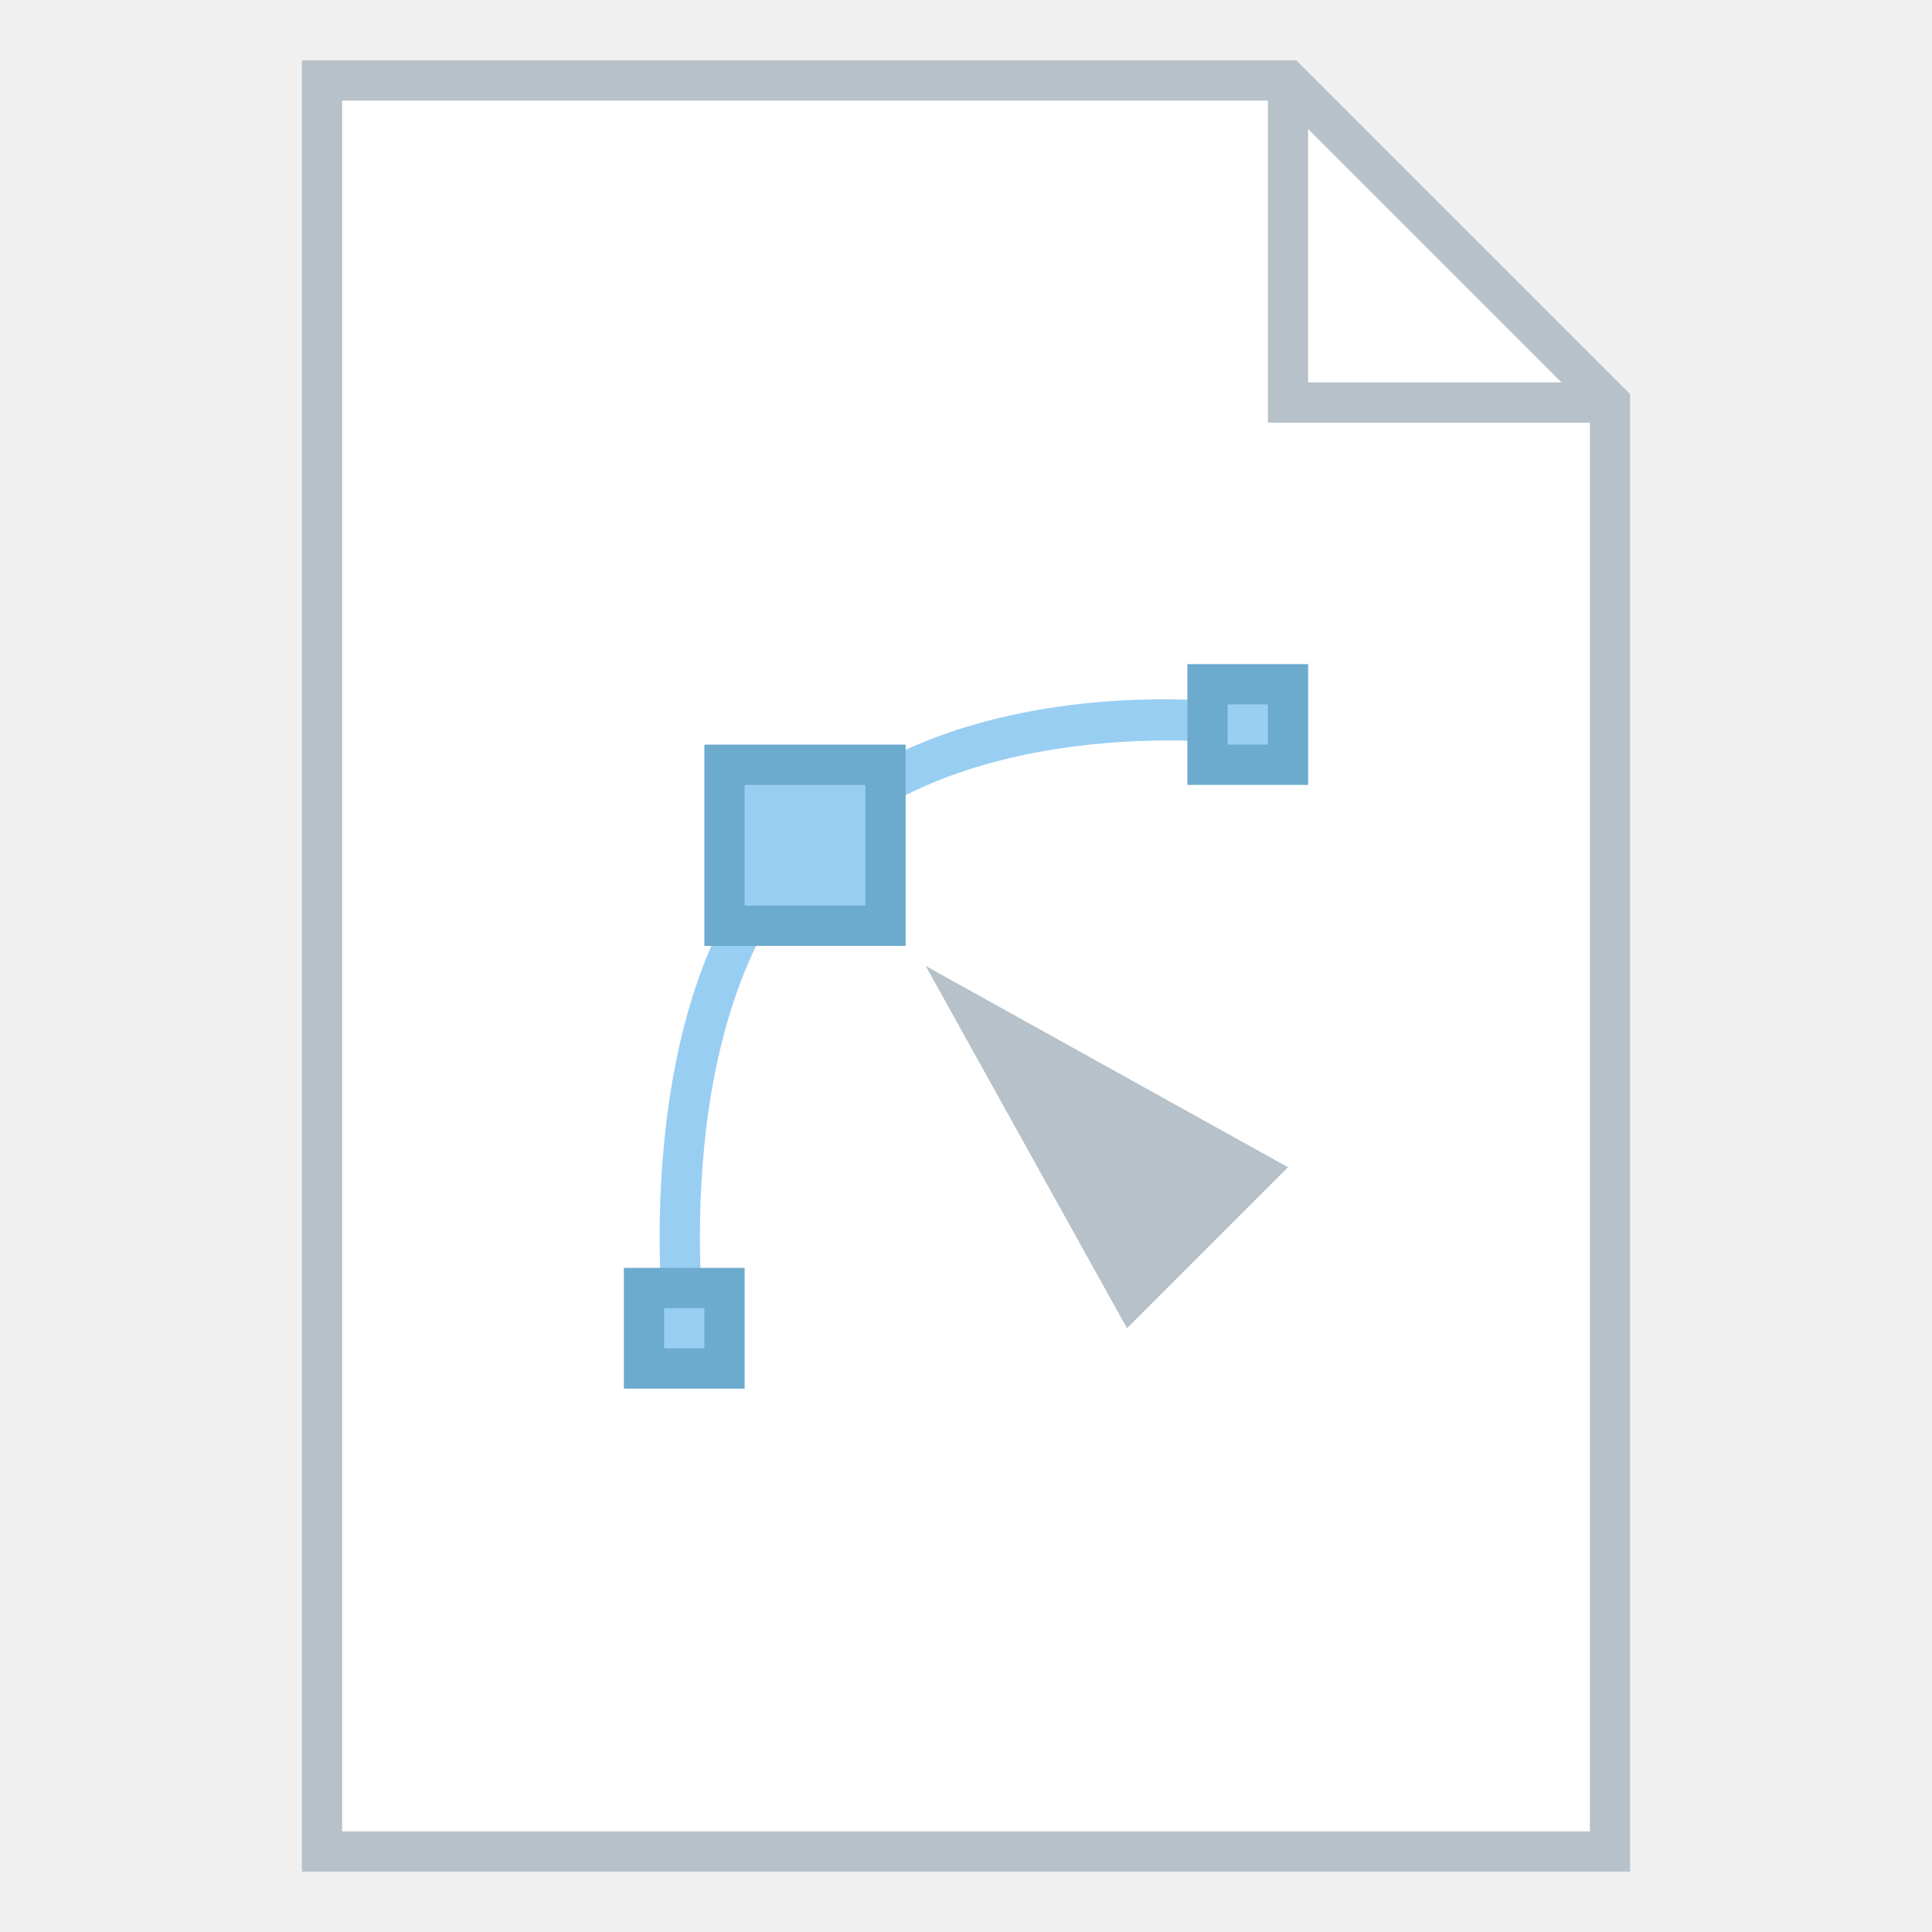
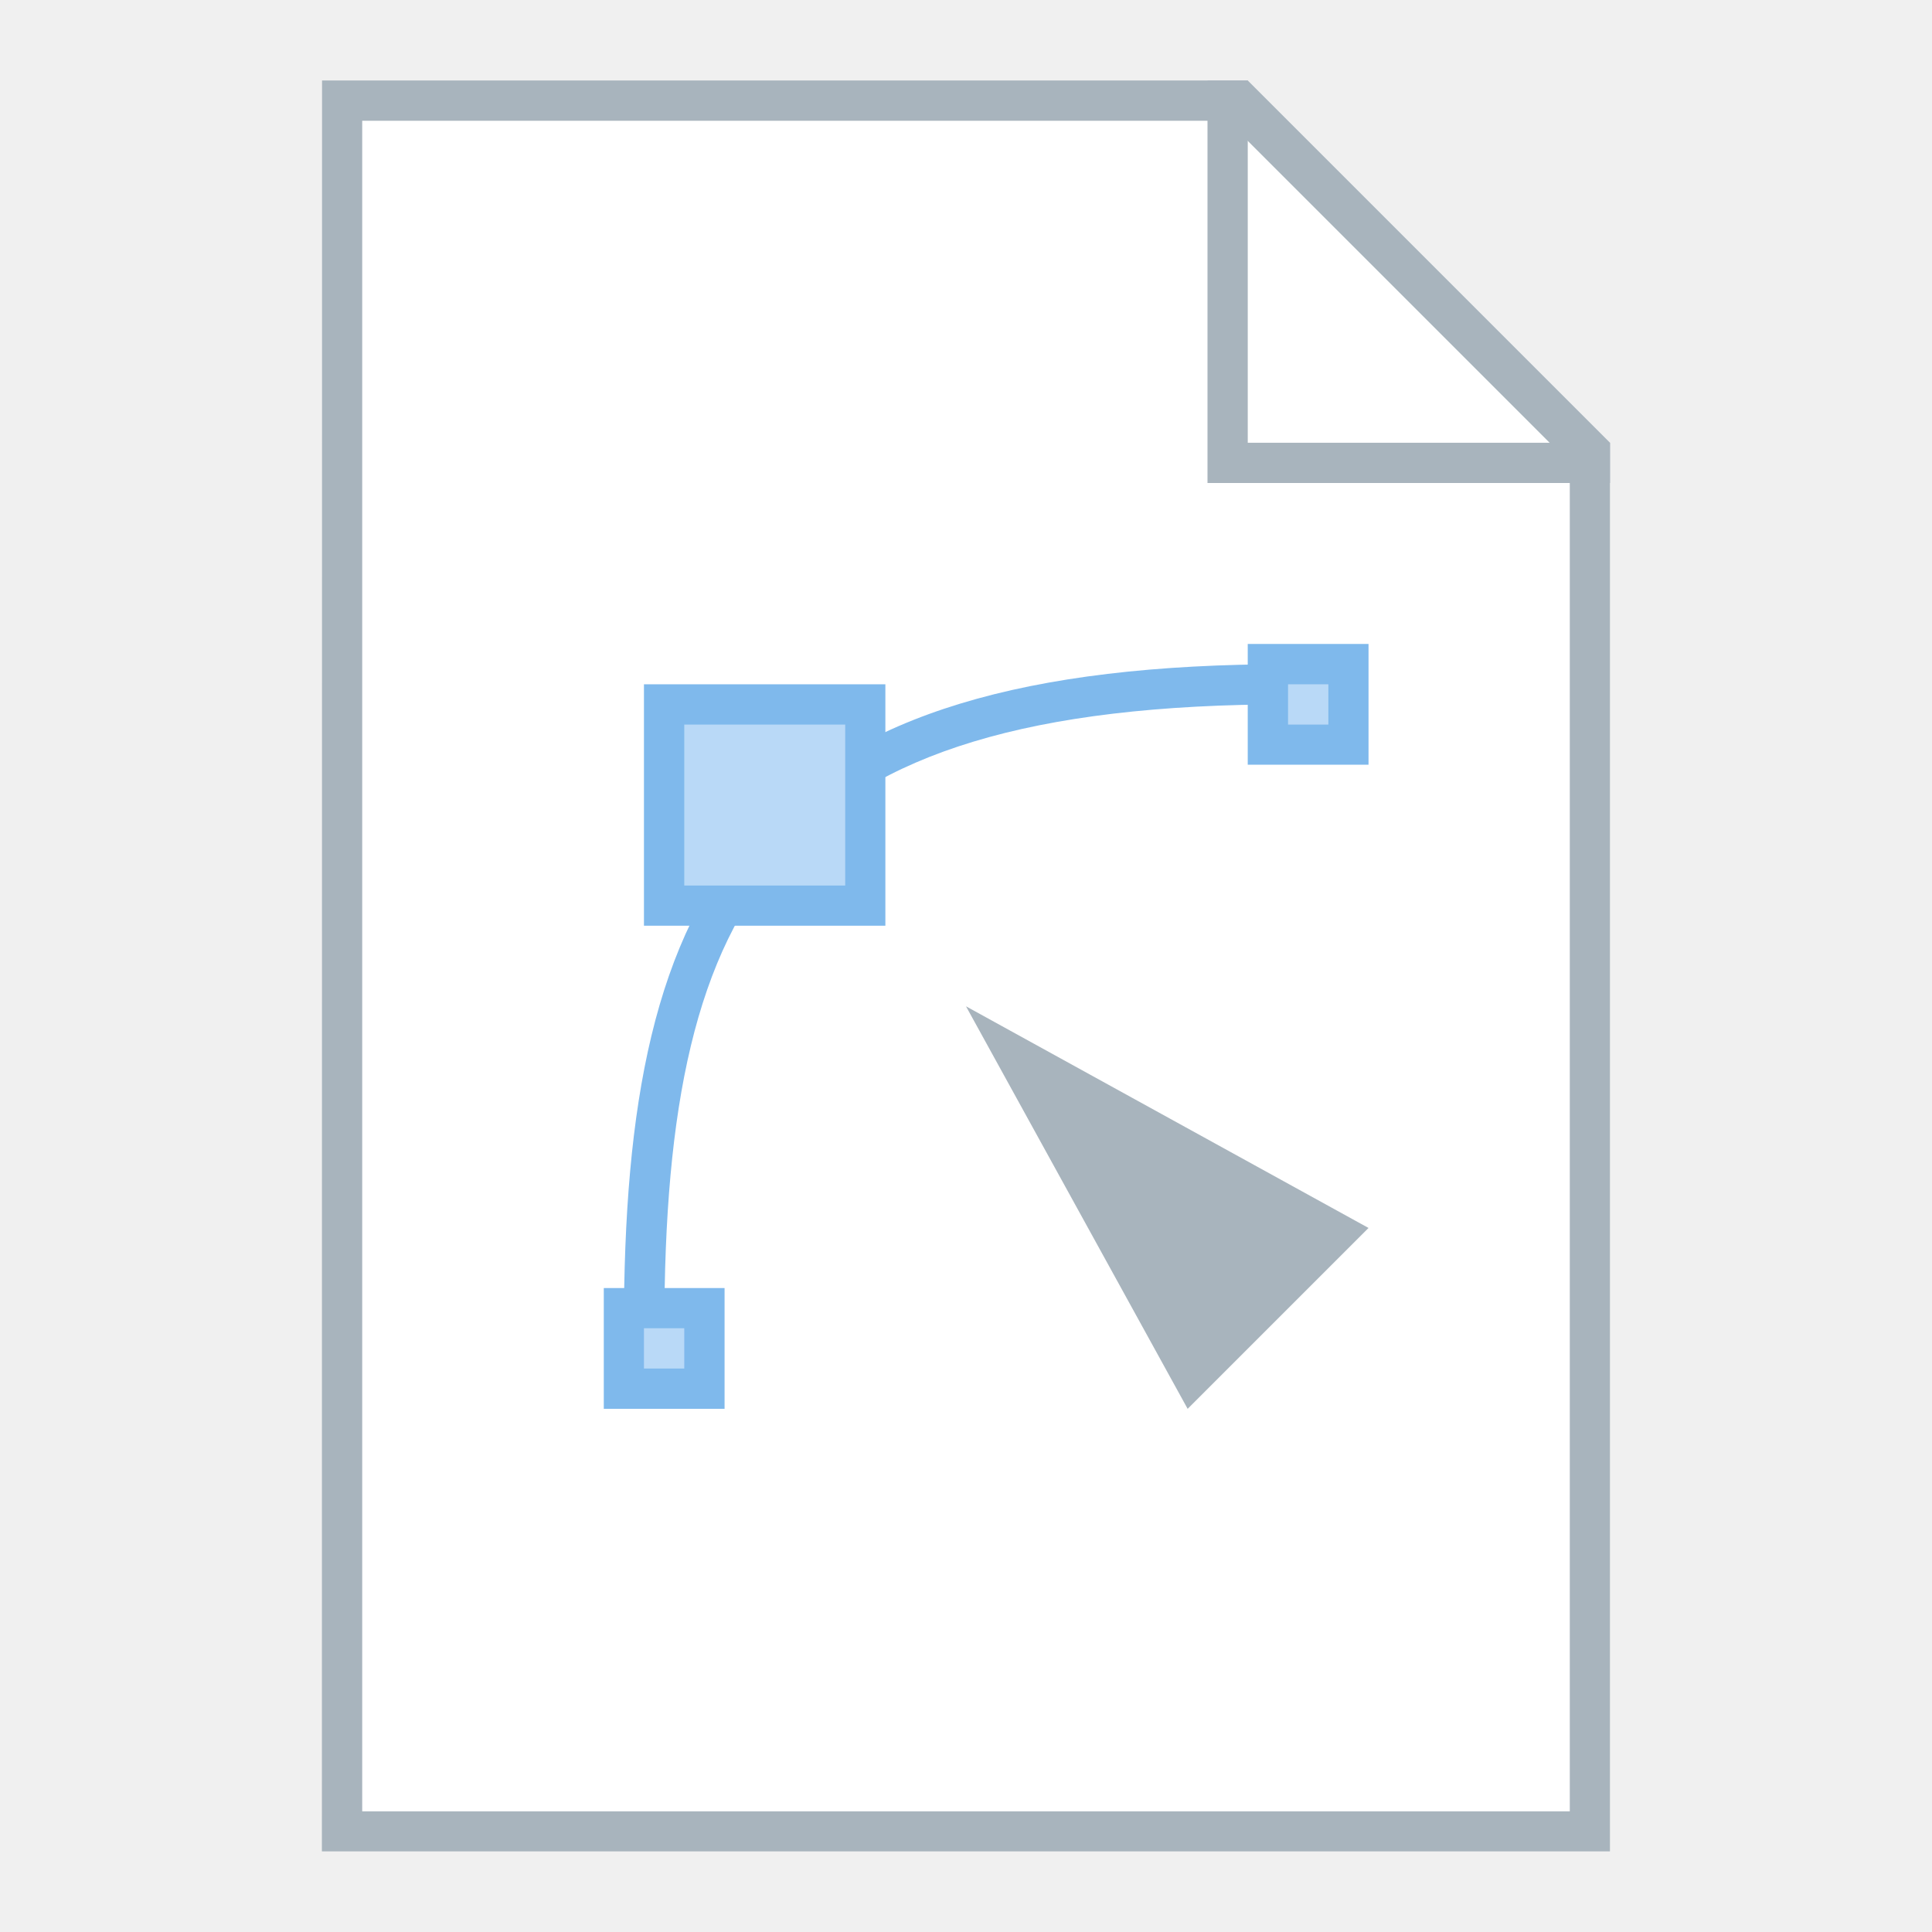
- <svg xmlns="http://www.w3.org/2000/svg" width="48" height="48" viewBox="0 0 48 48" id="svg4148" version="1.1">
-   <defs id="defs4150" />
-   <g id="layer1" transform="translate(0,-1004.362)">
-     <path style="opacity:1;fill:#ffffff;fill-opacity:1;fill-rule:nonzero;stroke:#b6c1c9;stroke-width:1;stroke-linecap:square;stroke-linejoin:miter;stroke-miterlimit:4;stroke-dasharray:none;stroke-dashoffset:0;stroke-opacity:1" d="m 8,1006.362 24,0 8,8 0,36 -32,0 z" id="rect4166" />
-     <path style="fill:none;fill-rule:evenodd;stroke:#b6c1c9;stroke-width:1px;stroke-linecap:butt;stroke-linejoin:miter;stroke-opacity:1;fill-opacity:1" d="m 32,1006.362 0,8 8,0" id="path4173" />
-     <path style="color:#000000;font-style:normal;font-variant:normal;font-weight:normal;font-stretch:normal;font-size:medium;line-height:normal;font-family:sans-serif;text-indent:0;text-align:start;text-decoration:none;text-decoration-line:none;text-decoration-style:solid;text-decoration-color:#000000;letter-spacing:normal;word-spacing:normal;text-transform:none;direction:ltr;block-progression:tb;writing-mode:lr-tb;baseline-shift:baseline;text-anchor:start;white-space:normal;clip-rule:nonzero;display:inline;overflow:visible;visibility:visible;opacity:1;isolation:auto;mix-blend-mode:normal;color-interpolation:sRGB;color-interpolation-filters:linearRGB;solid-color:#000000;solid-opacity:1;fill:#99cef3;fill-opacity:1;fill-rule:evenodd;stroke:none;stroke-width:1px;stroke-linecap:butt;stroke-linejoin:miter;stroke-miterlimit:4;stroke-dasharray:none;stroke-dashoffset:0;stroke-opacity:1;color-rendering:auto;image-rendering:auto;shape-rendering:auto;text-rendering:auto;enable-background:accumulate" d="m 26.951,1021.837 c -2.325,0.244 -5.181,1.005 -7.301,3.076 -2.14,2.091 -2.893,5.228 -3.148,7.82 -0.256,2.593 0.002,4.689 0.002,4.689 l 0.992,-0.121 c 0,0 -0.242,-1.995 0.002,-4.471 0.244,-2.476 0.991,-5.383 2.852,-7.201 3.761,-3.675 10.58,-2.773 10.58,-2.773 l 0.141,-0.988 c 0,0 -1.794,-0.275 -4.119,-0.031 z" id="path4227" />
-     <rect style="opacity:1;fill:#99cef3;fill-opacity:1;fill-rule:nonzero;stroke:#6caace;stroke-width:1;stroke-linecap:square;stroke-linejoin:miter;stroke-miterlimit:4;stroke-dasharray:none;stroke-dashoffset:1.4;stroke-opacity:1" id="rect4219" width="2" height="2" x="30" y="1021.362" />
-     <rect style="opacity:1;fill:#99cef3;fill-opacity:1;fill-rule:nonzero;stroke:#6caace;stroke-width:1;stroke-linecap:square;stroke-linejoin:miter;stroke-miterlimit:4;stroke-dasharray:none;stroke-dashoffset:1.4;stroke-opacity:1" id="rect4221" width="2" height="2" x="16" y="1036.362" />
-     <rect style="opacity:1;fill:#99cef3;fill-opacity:1;fill-rule:nonzero;stroke:#6caace;stroke-width:1;stroke-linecap:square;stroke-linejoin:miter;stroke-miterlimit:4;stroke-dasharray:none;stroke-dashoffset:1.4;stroke-opacity:1" id="rect4229" width="4" height="4" x="18" y="1023.362" />
-     <path style="fill:#b6c1c9;fill-opacity:1;fill-rule:evenodd;stroke:none;stroke-width:1px;stroke-linecap:butt;stroke-linejoin:miter;stroke-opacity:1" d="m 23,1028.362 5,9 4,-4 z" id="path4233" />
+ <svg xmlns="http://www.w3.org/2000/svg" width="48" height="48" viewBox="0 0 12.7 12.7" version="1.1" id="svg2634">
+   <defs id="defs2628" />
+   <g id="layer1" transform="translate(-82.55,-157.3)">
+     <g id="g925">
+       <path id="path1125" d="m 84.667,157.829 h 6.085 l 2.381,2.381 v 9.26 h -8.467 z" style="fill:#a8b4bd;stroke:none;stroke-width:0.265px;stroke-linecap:butt;stroke-linejoin:miter;stroke-opacity:1;fill-opacity:1" />
+       <path id="path1127" d="m 84.931,158.094 h 5.689 l 2.249,2.249 -5e-6,8.864 h -7.938 z" style="fill:#ffffff;stroke:none;stroke-width:0.265px;stroke-linecap:butt;stroke-linejoin:miter;stroke-opacity:1" />
+       <path id="rect1133" transform="matrix(0.2645833,0,0,0.2645833,82.55,157.3)" d="M 30 2 L 30 11 L 30 12 L 31 12 L 40 12 L 40 11 L 31 11 L 31 2 L 30 2 z " style="opacity:1;fill:#a8b4bd;fill-opacity:1;fill-rule:nonzero;stroke:none;stroke-width:2;stroke-linecap:square;stroke-linejoin:bevel;stroke-miterlimit:4;stroke-dasharray:none;stroke-dashoffset:35;stroke-opacity:1" />
+       <path id="path891" d="m 91.018,161.666 c -1.737,0 -2.842,0.335 -3.506,1.068 -0.664,0.734 -0.861,1.83 -0.861,3.297 h 0.266 c 0,-1.443 0.2,-2.464 0.793,-3.119 0.593,-0.655 1.606,-0.982 3.309,-0.982 z" style="color:#000000;font-style:normal;font-variant:normal;font-weight:normal;font-stretch:normal;font-size:medium;line-height:normal;font-family:sans-serif;font-variant-ligatures:normal;font-variant-position:normal;font-variant-caps:normal;font-variant-numeric:normal;font-variant-alternates:normal;font-feature-settings:normal;text-indent:0;text-align:start;text-decoration:none;text-decoration-line:none;text-decoration-style:solid;text-decoration-color:#000000;letter-spacing:normal;word-spacing:normal;text-transform:none;writing-mode:lr-tb;direction:ltr;text-orientation:mixed;dominant-baseline:auto;baseline-shift:baseline;text-anchor:start;white-space:normal;shape-padding:0;clip-rule:nonzero;display:inline;overflow:visible;visibility:visible;opacity:1;isolation:auto;mix-blend-mode:normal;color-interpolation:sRGB;color-interpolation-filters:linearRGB;solid-color:#000000;solid-opacity:1;vector-effect:none;fill:#7fb9ec;fill-opacity:1;fill-rule:nonzero;stroke:none;stroke-width:0.265px;stroke-linecap:butt;stroke-linejoin:miter;stroke-miterlimit:4;stroke-dasharray:none;stroke-dashoffset:0;stroke-opacity:1;color-rendering:auto;image-rendering:auto;shape-rendering:auto;text-rendering:auto;enable-background:accumulate" />
+       <rect ry="7.627646e-06" y="161.798" x="86.783" height="1.587" width="1.587" id="rect875" style="opacity:1;fill:#7fb9ec;fill-opacity:1;fill-rule:nonzero;stroke:none;stroke-width:0.265;stroke-linecap:square;stroke-linejoin:bevel;stroke-miterlimit:4;stroke-dasharray:none;stroke-dashoffset:35;stroke-opacity:1" />
+       <rect ry="7.627646e-06" y="161.533" x="90.752" height="0.794" width="0.794" id="rect877" style="opacity:1;fill:#7fb9ec;fill-opacity:1;fill-rule:nonzero;stroke:none;stroke-width:0.265;stroke-linecap:square;stroke-linejoin:bevel;stroke-miterlimit:4;stroke-dasharray:none;stroke-dashoffset:35;stroke-opacity:1" />
+       <rect ry="7.627646e-06" y="165.767" x="86.519" height="0.794" width="0.794" id="rect881" style="opacity:1;fill:#7fb9ec;fill-opacity:1;fill-rule:nonzero;stroke:none;stroke-width:0.265;stroke-linecap:square;stroke-linejoin:bevel;stroke-miterlimit:4;stroke-dasharray:none;stroke-dashoffset:35;stroke-opacity:1" />
+       <path id="path883" d="m 88.9,163.915 1.457,2.646 1.189,-1.189 z" style="fill:#a8b4bd;stroke:none;stroke-width:0.265px;stroke-linecap:butt;stroke-linejoin:miter;stroke-opacity:1;fill-opacity:1" />
+       <rect ry="7.627646e-06" y="162.063" x="87.048" height="1.058" width="1.058" id="rect885" style="opacity:1;fill:#b9d9f7;fill-opacity:1;fill-rule:nonzero;stroke:none;stroke-width:0.265;stroke-linecap:square;stroke-linejoin:bevel;stroke-miterlimit:4;stroke-dasharray:none;stroke-dashoffset:35;stroke-opacity:1" />
+       <rect ry="7.627646e-06" y="166.031" x="86.783" height="0.265" width="0.265" id="rect887" style="opacity:1;fill:#b9d9f7;fill-opacity:1;fill-rule:nonzero;stroke:none;stroke-width:0.265;stroke-linecap:square;stroke-linejoin:bevel;stroke-miterlimit:4;stroke-dasharray:none;stroke-dashoffset:35;stroke-opacity:1" />
+       <rect ry="7.627646e-06" y="161.798" x="91.017" height="0.265" width="0.265" id="rect889" style="opacity:1;fill:#b9d9f7;fill-opacity:1;fill-rule:nonzero;stroke:none;stroke-width:0.265;stroke-linecap:square;stroke-linejoin:bevel;stroke-miterlimit:4;stroke-dasharray:none;stroke-dashoffset:35;stroke-opacity:1" />
+     </g>
  </g>
</svg>
